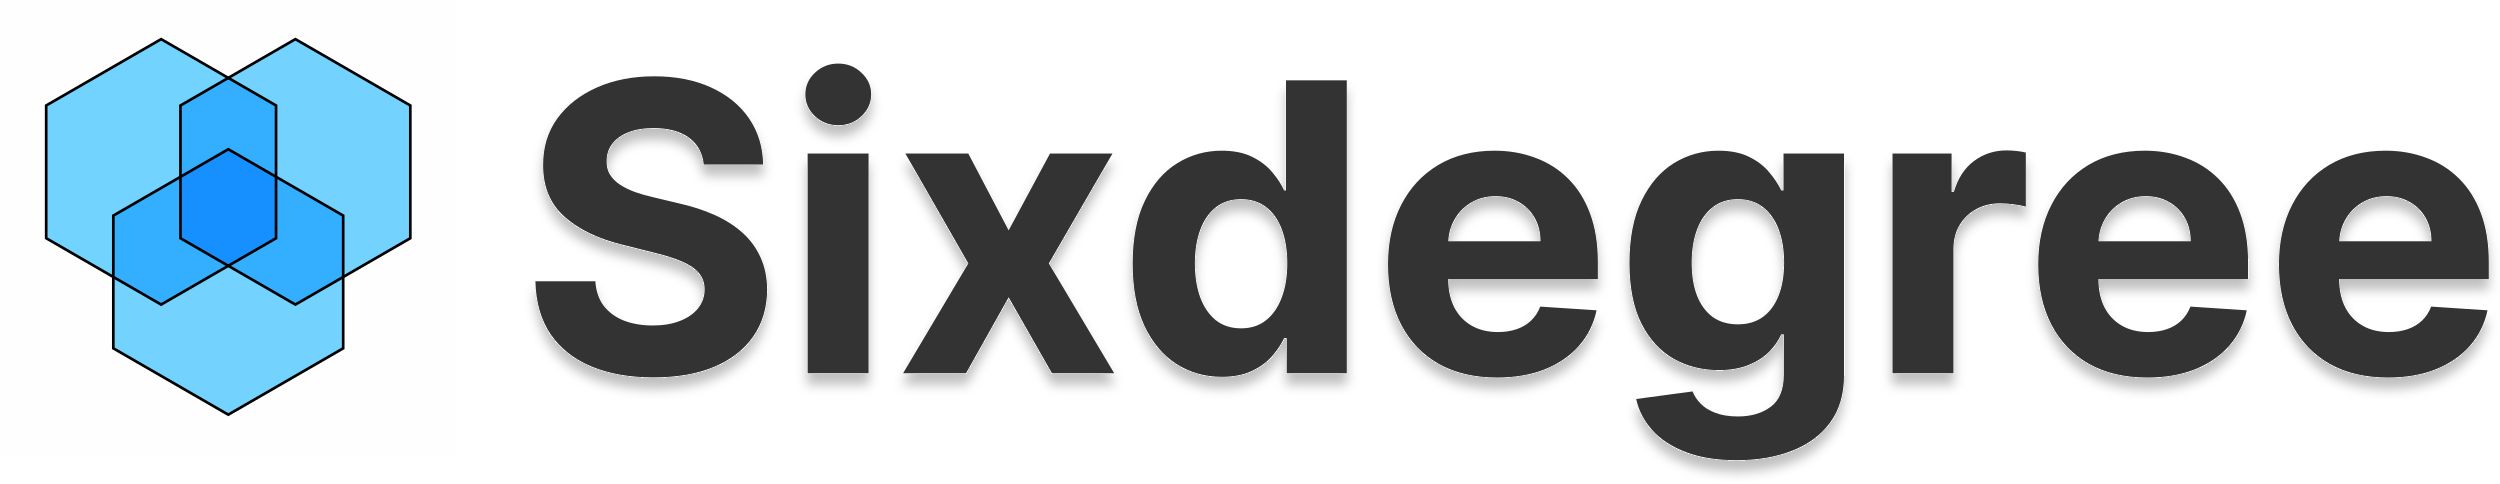
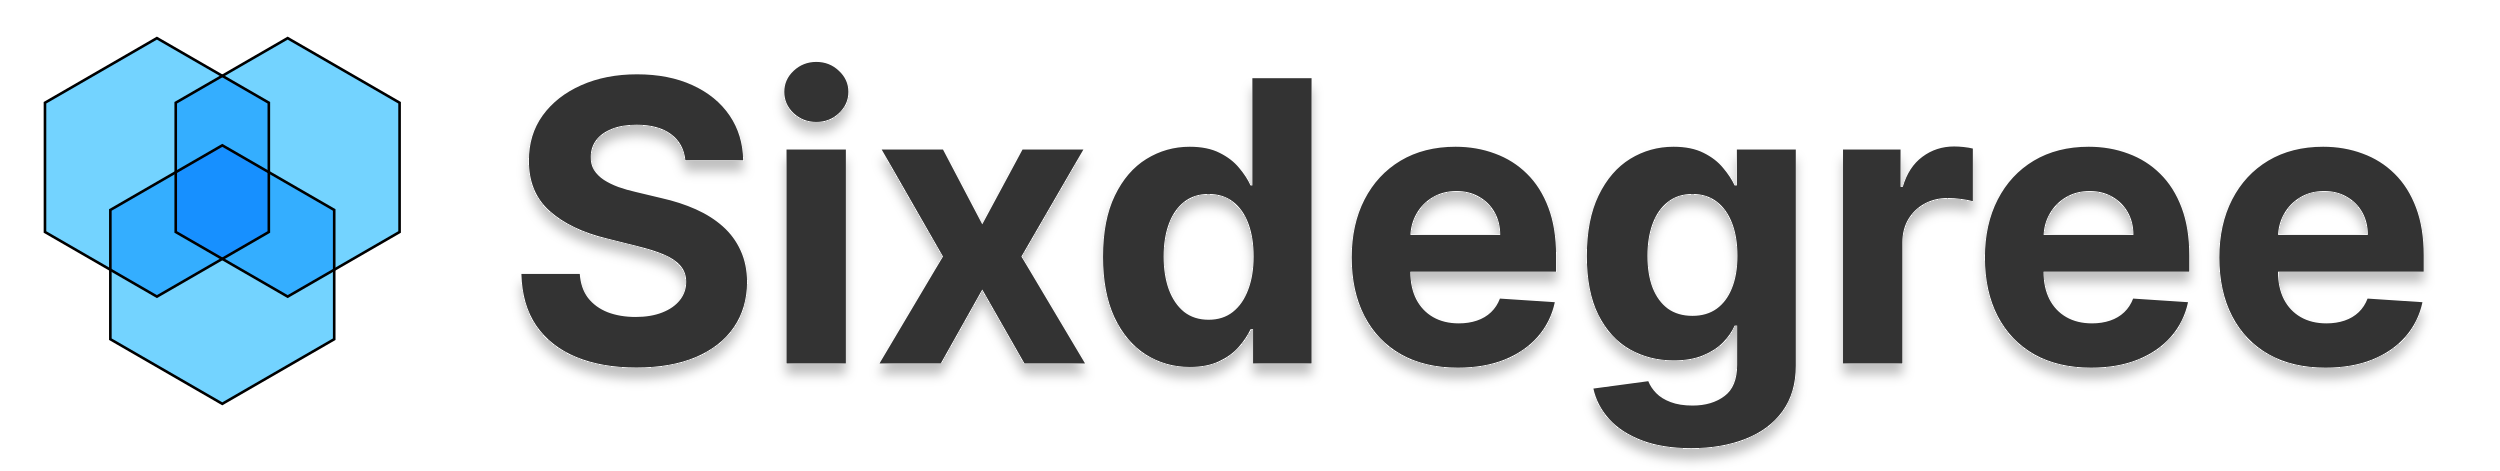
- <svg xmlns="http://www.w3.org/2000/svg" width="931" height="180" viewBox="0 0 931 180" fill="none">
-   <rect width="170" height="170" fill="#FFFEFE" />
+ <svg xmlns="http://www.w3.org/2000/svg" width="956" height="180" viewBox="0 0 956 180" fill="none">
  <path d="M17.199 39.289L60 14.577L102.801 39.289V88.711L60 113.423L17.199 88.711V39.289Z" fill="#00AFFF" fill-opacity="0.55" stroke="black" />
  <g style="mix-blend-mode:multiply">
    <path d="M67.199 39.289L110 14.577L152.801 39.289V88.711L110 113.423L67.199 88.711V39.289Z" fill="#00AFFF" fill-opacity="0.55" />
    <path d="M67.199 39.289L110 14.577L152.801 39.289V88.711L110 113.423L67.199 88.711V39.289Z" stroke="black" />
  </g>
  <g style="mix-blend-mode:multiply">
    <path d="M42.199 80.289L85 55.577L127.801 80.289V129.711L85 154.423L42.199 129.711V80.289Z" fill="#00AFFF" fill-opacity="0.55" />
    <path d="M42.199 80.289L85 55.577L127.801 80.289V129.711L85 154.423L42.199 129.711V80.289Z" stroke="black" />
  </g>
-   <g filter="url(#filter0_d_3_2)">
+   <g filter="url(#filter0_d_4_9)">
    <path d="M262.081 61.283C261.655 56.986 259.826 53.648 256.595 51.269C253.363 48.89 248.977 47.7 243.438 47.7C239.673 47.7 236.495 48.233 233.903 49.298C231.311 50.328 229.322 51.766 227.937 53.613C226.588 55.459 225.913 57.555 225.913 59.898C225.842 61.852 226.25 63.556 227.138 65.012C228.061 66.468 229.322 67.729 230.92 68.794C232.518 69.824 234.365 70.729 236.46 71.511C238.555 72.256 240.792 72.896 243.171 73.428L252.972 75.772C257.731 76.837 262.099 78.258 266.076 80.033C270.053 81.809 273.498 83.993 276.41 86.585C279.322 89.178 281.577 92.231 283.175 95.747C284.808 99.263 285.643 103.293 285.678 107.839C285.643 114.515 283.938 120.303 280.565 125.204C277.227 130.069 272.397 133.851 266.076 136.55C259.791 139.213 252.209 140.545 243.331 140.545C234.524 140.545 226.854 139.195 220.32 136.496C213.821 133.798 208.743 129.803 205.085 124.511C201.463 119.185 199.563 112.597 199.386 104.749H221.705C221.953 108.407 223.001 111.461 224.847 113.911C226.73 116.326 229.233 118.155 232.358 119.398C235.519 120.605 239.088 121.209 243.065 121.209C246.971 121.209 250.362 120.641 253.239 119.504C256.151 118.368 258.406 116.788 260.004 114.763C261.602 112.739 262.401 110.413 262.401 107.786C262.401 105.335 261.673 103.276 260.217 101.607C258.796 99.938 256.701 98.517 253.931 97.345C251.197 96.173 247.841 95.108 243.864 94.149L231.985 91.166C222.788 88.929 215.526 85.431 210.199 80.673C204.872 75.914 202.227 69.504 202.262 61.443C202.227 54.838 203.985 49.068 207.536 44.131C211.122 39.195 216.041 35.342 222.291 32.572C228.541 29.803 235.643 28.418 243.597 28.418C251.694 28.418 258.761 29.803 264.798 32.572C270.87 35.342 275.593 39.195 278.967 44.131C282.34 49.068 284.08 54.785 284.187 61.283H262.081ZM300.766 139V57.182H323.458V139H300.766ZM312.165 46.635C308.792 46.635 305.898 45.516 303.483 43.279C301.104 41.006 299.914 38.29 299.914 35.129C299.914 32.004 301.104 29.323 303.483 27.086C305.898 24.813 308.792 23.677 312.165 23.677C315.539 23.677 318.415 24.813 320.795 27.086C323.21 29.323 324.417 32.004 324.417 35.129C324.417 38.29 323.21 41.006 320.795 43.279C318.415 45.516 315.539 46.635 312.165 46.635ZM360.599 57.182L375.62 85.786L391.014 57.182H414.292L390.588 98.091L414.931 139H391.76L375.62 110.715L359.746 139H336.309L360.599 98.091L337.161 57.182H360.599ZM454.988 140.332C448.773 140.332 443.145 138.734 438.102 135.538C433.095 132.306 429.118 127.565 426.17 121.315C423.258 115.03 421.802 107.324 421.802 98.197C421.802 88.822 423.312 81.028 426.33 74.813C429.349 68.563 433.361 63.894 438.368 60.804C443.411 57.679 448.933 56.117 454.934 56.117C459.515 56.117 463.333 56.898 466.387 58.46C469.476 59.987 471.962 61.905 473.844 64.213C475.762 66.486 477.218 68.723 478.212 70.925H478.905V29.909H501.543V139H479.171V125.896H478.212C477.147 128.169 475.638 130.424 473.684 132.661C471.767 134.863 469.263 136.692 466.174 138.148C463.12 139.604 459.391 140.332 454.988 140.332ZM462.179 122.274C465.836 122.274 468.926 121.28 471.447 119.291C474.004 117.267 475.957 114.444 477.307 110.822C478.692 107.2 479.384 102.956 479.384 98.091C479.384 93.226 478.709 89 477.36 85.413C476.01 81.827 474.057 79.057 471.501 77.104C468.944 75.151 465.836 74.174 462.179 74.174C458.45 74.174 455.307 75.186 452.751 77.21C450.194 79.234 448.258 82.04 446.944 85.626C445.631 89.213 444.974 93.368 444.974 98.091C444.974 102.849 445.631 107.058 446.944 110.715C448.294 114.337 450.229 117.178 452.751 119.238C455.307 121.262 458.45 122.274 462.179 122.274ZM557.487 140.598C549.071 140.598 541.826 138.893 535.754 135.484C529.717 132.04 525.065 127.175 521.798 120.889C518.531 114.568 516.897 107.093 516.897 98.464C516.897 90.048 518.531 82.661 521.798 76.305C525.065 69.948 529.664 64.994 535.594 61.443C541.56 57.892 548.556 56.117 556.581 56.117C561.979 56.117 567.004 56.986 571.656 58.727C576.343 60.431 580.427 63.006 583.907 66.45C587.423 69.895 590.157 74.227 592.11 79.447C594.064 84.632 595.04 90.704 595.04 97.665V103.897H525.953V89.835H573.68C573.68 86.567 572.97 83.673 571.549 81.152C570.129 78.631 568.158 76.66 565.637 75.239C563.151 73.783 560.257 73.055 556.954 73.055C553.51 73.055 550.456 73.854 547.792 75.452C545.164 77.015 543.105 79.128 541.613 81.791C540.122 84.419 539.358 87.349 539.323 90.58V103.95C539.323 107.999 540.069 111.496 541.56 114.444C543.087 117.391 545.235 119.664 548.005 121.262C550.775 122.86 554.06 123.659 557.86 123.659C560.381 123.659 562.689 123.304 564.784 122.594C566.88 121.884 568.673 120.818 570.164 119.398C571.656 117.977 572.792 116.237 573.574 114.178L594.561 115.562C593.495 120.605 591.311 125.009 588.009 128.773C584.742 132.501 580.516 135.413 575.331 137.509C570.182 139.568 564.234 140.598 557.487 140.598ZM646.709 171.386C639.358 171.386 633.055 170.374 627.799 168.35C622.579 166.362 618.424 163.645 615.335 160.2C612.245 156.756 610.239 152.885 609.316 148.588L630.303 145.765C630.942 147.398 631.954 148.925 633.339 150.346C634.724 151.766 636.553 152.903 638.826 153.755C641.134 154.643 643.939 155.087 647.242 155.087C652.178 155.087 656.244 153.879 659.44 151.464C662.672 149.085 664.287 145.09 664.287 139.479V124.511H663.328C662.334 126.784 660.843 128.933 658.854 130.957C656.865 132.981 654.309 134.632 651.184 135.911C648.059 137.189 644.33 137.828 639.998 137.828C633.854 137.828 628.261 136.408 623.218 133.567C618.211 130.69 614.216 126.305 611.233 120.41C608.286 114.479 606.812 106.987 606.812 97.931C606.812 88.663 608.321 80.921 611.34 74.707C614.358 68.492 618.371 63.84 623.378 60.751C628.421 57.661 633.943 56.117 639.944 56.117C644.525 56.117 648.36 56.898 651.45 58.46C654.539 59.987 657.025 61.905 658.907 64.213C660.825 66.486 662.299 68.723 663.328 70.925H664.181V57.182H686.713V139.799C686.713 146.759 685.008 152.583 681.599 157.271C678.19 161.958 673.467 165.474 667.43 167.817C661.429 170.197 654.522 171.386 646.709 171.386ZM647.189 120.783C650.846 120.783 653.936 119.877 656.457 118.066C659.014 116.219 660.967 113.592 662.316 110.183C663.701 106.738 664.394 102.619 664.394 97.825C664.394 93.031 663.719 88.876 662.37 85.36C661.02 81.809 659.067 79.057 656.51 77.104C653.953 75.151 650.846 74.174 647.189 74.174C643.46 74.174 640.317 75.186 637.76 77.21C635.203 79.199 633.268 81.969 631.954 85.52C630.64 89.071 629.983 93.173 629.983 97.825C629.983 102.548 630.64 106.631 631.954 110.076C633.304 113.485 635.239 116.131 637.76 118.013C640.317 119.859 643.46 120.783 647.189 120.783ZM704.77 139V57.182H726.77V71.457H727.622C729.113 66.379 731.617 62.544 735.132 59.952C738.648 57.324 742.696 56.01 747.277 56.01C748.414 56.01 749.639 56.081 750.953 56.223C752.267 56.365 753.421 56.56 754.415 56.809V76.944C753.35 76.624 751.876 76.34 749.994 76.092C748.112 75.843 746.39 75.719 744.827 75.719C741.489 75.719 738.506 76.447 735.878 77.903C733.286 79.323 731.226 81.312 729.699 83.869C728.208 86.425 727.462 89.373 727.462 92.711V139H704.77ZM799.626 140.598C791.209 140.598 783.965 138.893 777.893 135.484C771.856 132.04 767.204 127.175 763.937 120.889C760.67 114.568 759.036 107.093 759.036 98.464C759.036 90.048 760.67 82.661 763.937 76.305C767.204 69.948 771.802 64.994 777.733 61.443C783.699 57.892 790.694 56.117 798.72 56.117C804.118 56.117 809.143 56.986 813.795 58.727C818.482 60.431 822.566 63.006 826.046 66.45C829.562 69.895 832.296 74.227 834.249 79.447C836.202 84.632 837.179 90.704 837.179 97.665V103.897H768.091V89.835H815.819C815.819 86.567 815.108 83.673 813.688 81.152C812.268 78.631 810.297 76.66 807.775 75.239C805.29 73.783 802.395 73.055 799.093 73.055C795.648 73.055 792.594 73.854 789.931 75.452C787.303 77.015 785.243 79.128 783.752 81.791C782.26 84.419 781.497 87.349 781.461 90.58V103.95C781.461 107.999 782.207 111.496 783.699 114.444C785.226 117.391 787.374 119.664 790.144 121.262C792.914 122.86 796.199 123.659 799.998 123.659C802.52 123.659 804.828 123.304 806.923 122.594C809.018 121.884 810.812 120.818 812.303 119.398C813.795 117.977 814.931 116.237 815.712 114.178L836.699 115.562C835.634 120.605 833.45 125.009 830.148 128.773C826.881 132.501 822.655 135.413 817.47 137.509C812.321 139.568 806.373 140.598 799.626 140.598ZM889.274 140.598C880.858 140.598 873.613 138.893 867.541 135.484C861.504 132.04 856.852 127.175 853.585 120.889C850.318 114.568 848.684 107.093 848.684 98.464C848.684 90.048 850.318 82.661 853.585 76.305C856.852 69.948 861.451 64.994 867.381 61.443C873.347 57.892 880.343 56.117 888.368 56.117C893.766 56.117 898.791 56.986 903.443 58.727C908.131 60.431 912.214 63.006 915.694 66.45C919.21 69.895 921.944 74.227 923.898 79.447C925.851 84.632 926.827 90.704 926.827 97.665V103.897H857.74V89.835H905.467C905.467 86.567 904.757 83.673 903.336 81.152C901.916 78.631 899.945 76.66 897.424 75.239C894.938 73.783 892.044 73.055 888.741 73.055C885.297 73.055 882.243 73.854 879.579 75.452C876.952 77.015 874.892 79.128 873.4 81.791C871.909 84.419 871.145 87.349 871.11 90.58V103.95C871.11 107.999 871.856 111.496 873.347 114.444C874.874 117.391 877.023 119.664 879.792 121.262C882.562 122.86 885.847 123.659 889.647 123.659C892.168 123.659 894.476 123.304 896.572 122.594C898.667 121.884 900.46 120.818 901.952 119.398C903.443 117.977 904.579 116.237 905.361 114.178L926.348 115.562C925.282 120.605 923.099 125.009 919.796 128.773C916.529 132.501 912.303 135.413 907.118 137.509C901.969 139.568 896.021 140.598 889.274 140.598Z" fill="#333333" />
  </g>
  <defs>
-     <filter id="filter0_d_3_2" x="195.386" y="23.677" width="735.441" height="155.71" filterUnits="userSpaceOnUse" color-interpolation-filters="sRGB">
+     <filter id="filter0_d_4_9" x="195.386" y="23.677" width="735.441" height="155.71" filterUnits="userSpaceOnUse" color-interpolation-filters="sRGB">
      <feFlood flood-opacity="0" result="BackgroundImageFix" />
      <feColorMatrix in="SourceAlpha" type="matrix" values="0 0 0 0 0 0 0 0 0 0 0 0 0 0 0 0 0 0 127 0" result="hardAlpha" />
      <feOffset dy="4" />
      <feGaussianBlur stdDeviation="2" />
      <feComposite in2="hardAlpha" operator="out" />
      <feColorMatrix type="matrix" values="0 0 0 0 0 0 0 0 0 0 0 0 0 0 0 0 0 0 0.25 0" />
-       <feBlend mode="normal" in2="BackgroundImageFix" result="effect1_dropShadow_3_2" />
-       <feBlend mode="normal" in="SourceGraphic" in2="effect1_dropShadow_3_2" result="shape" />
+       <feBlend mode="normal" in2="BackgroundImageFix" result="effect1_dropShadow_4_9" />
+       <feBlend mode="normal" in="SourceGraphic" in2="effect1_dropShadow_4_9" result="shape" />
    </filter>
  </defs>
</svg>
